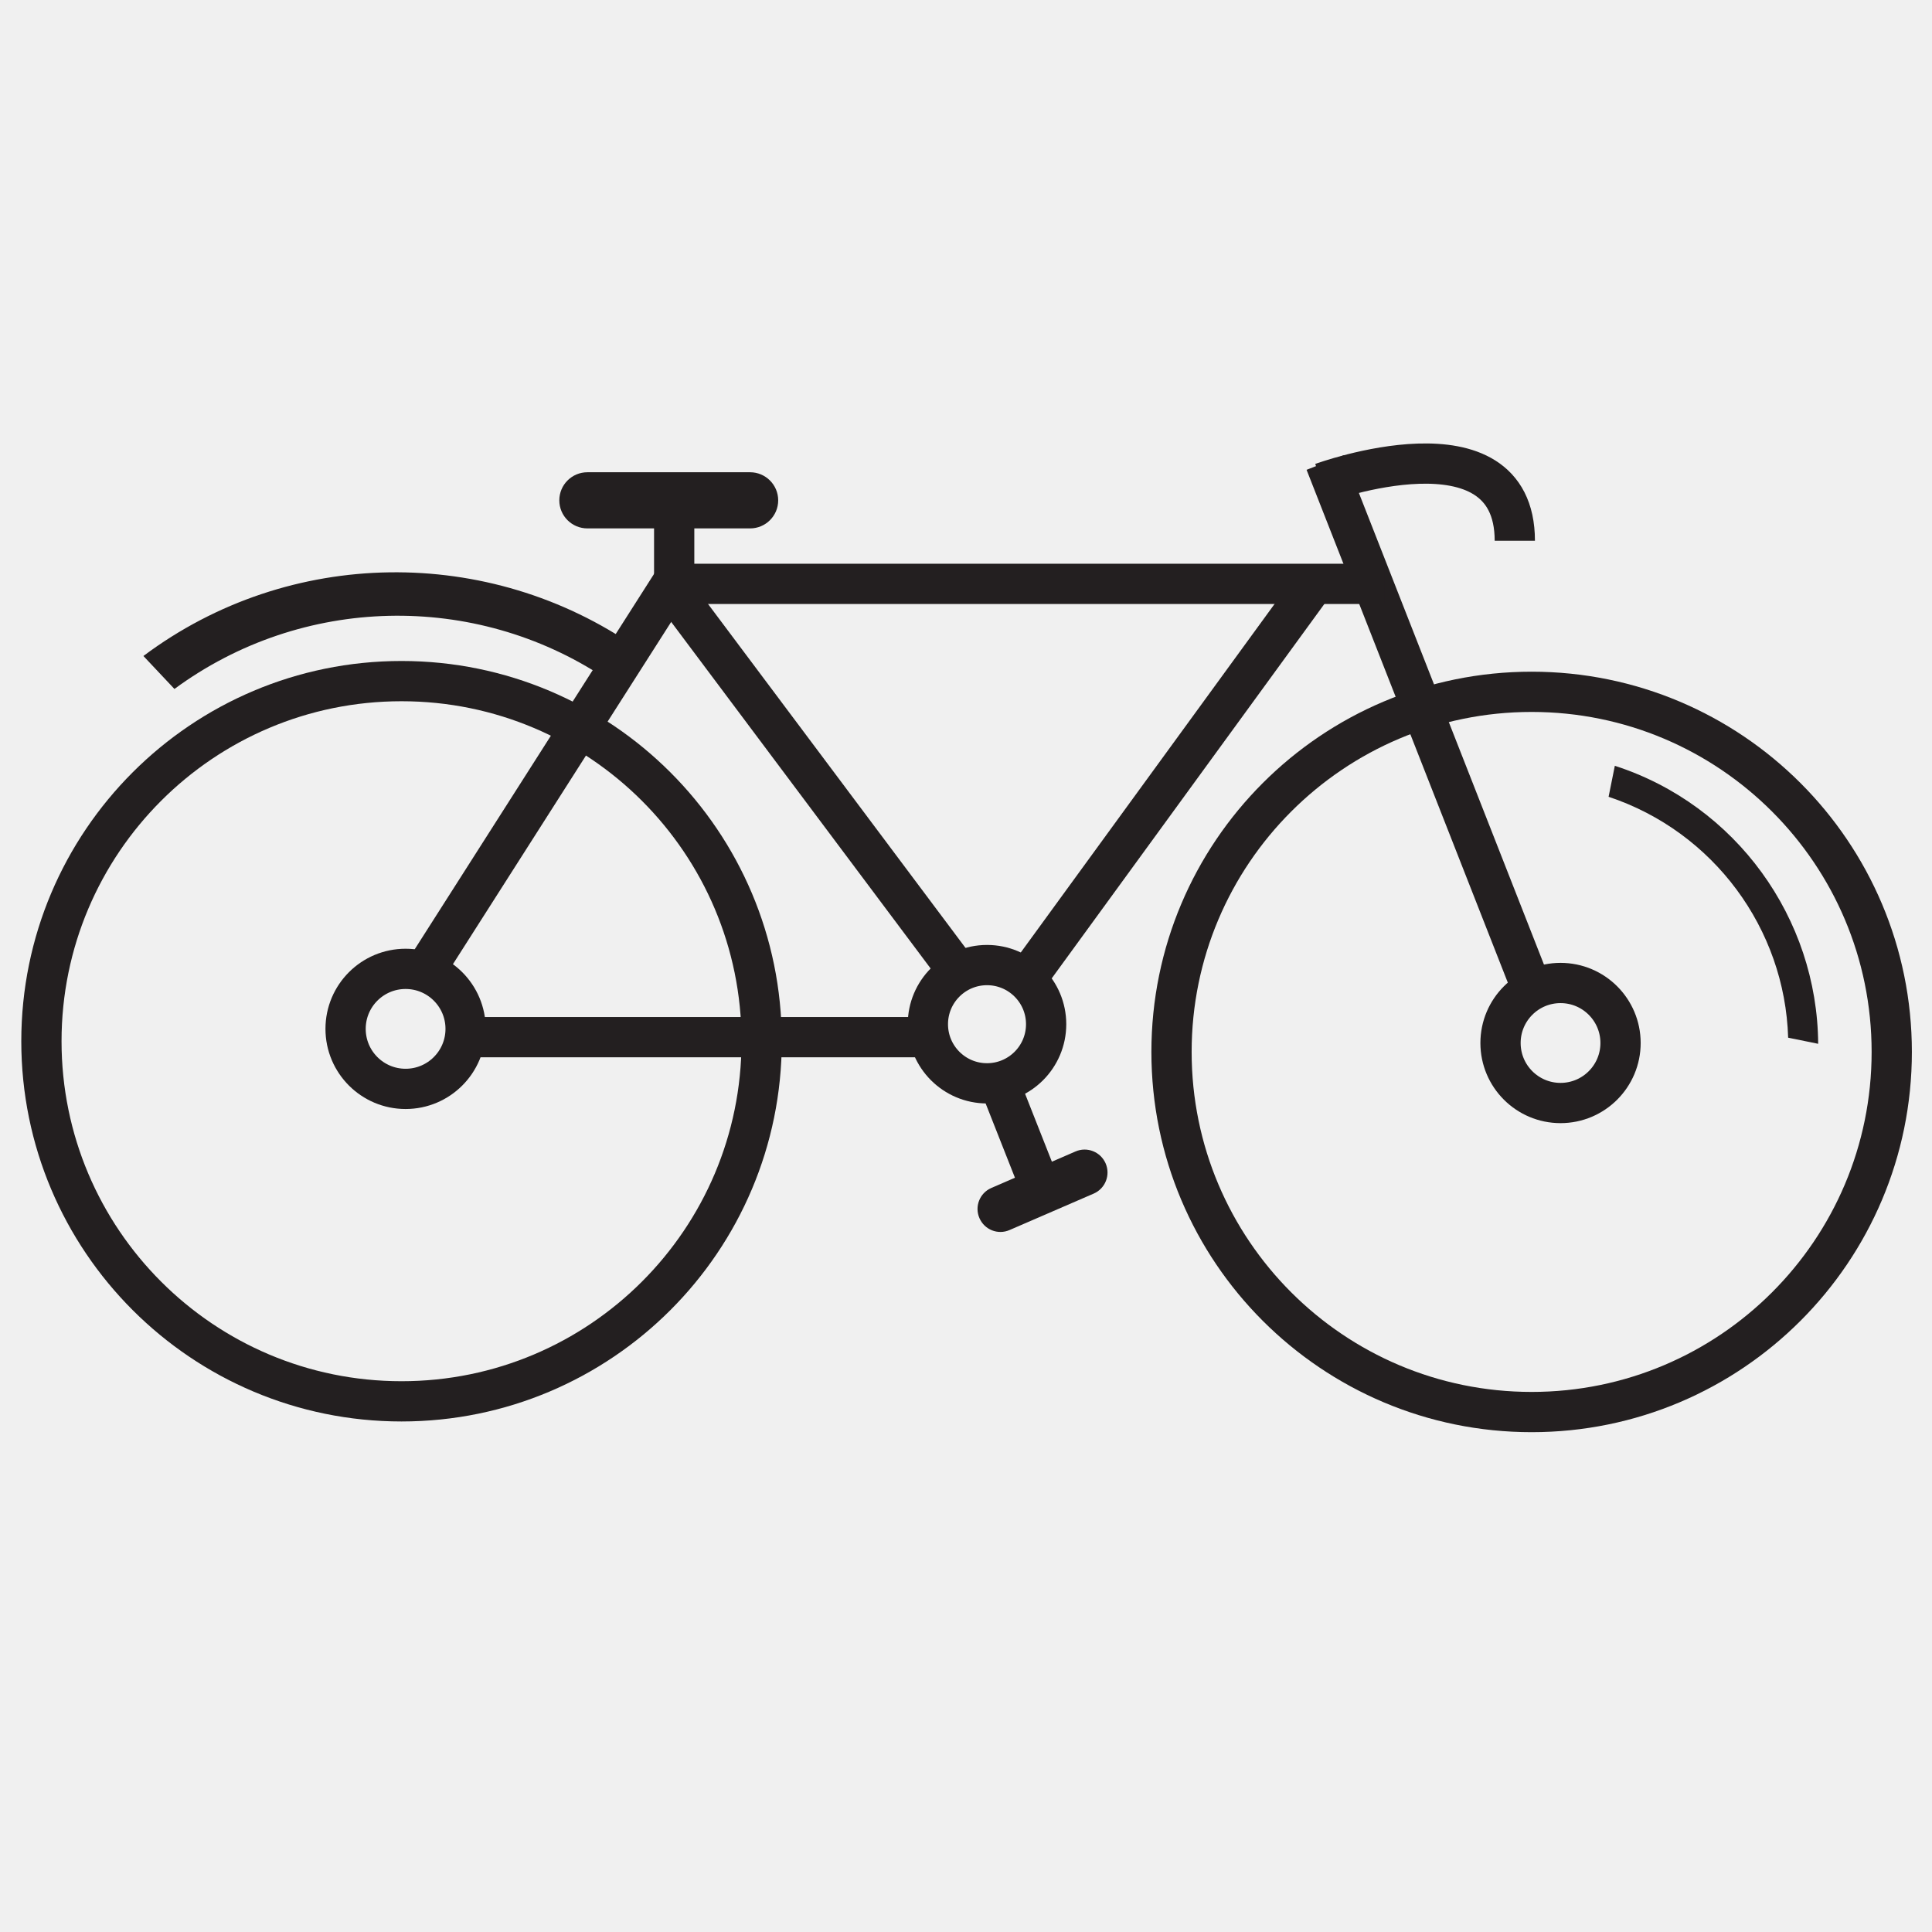
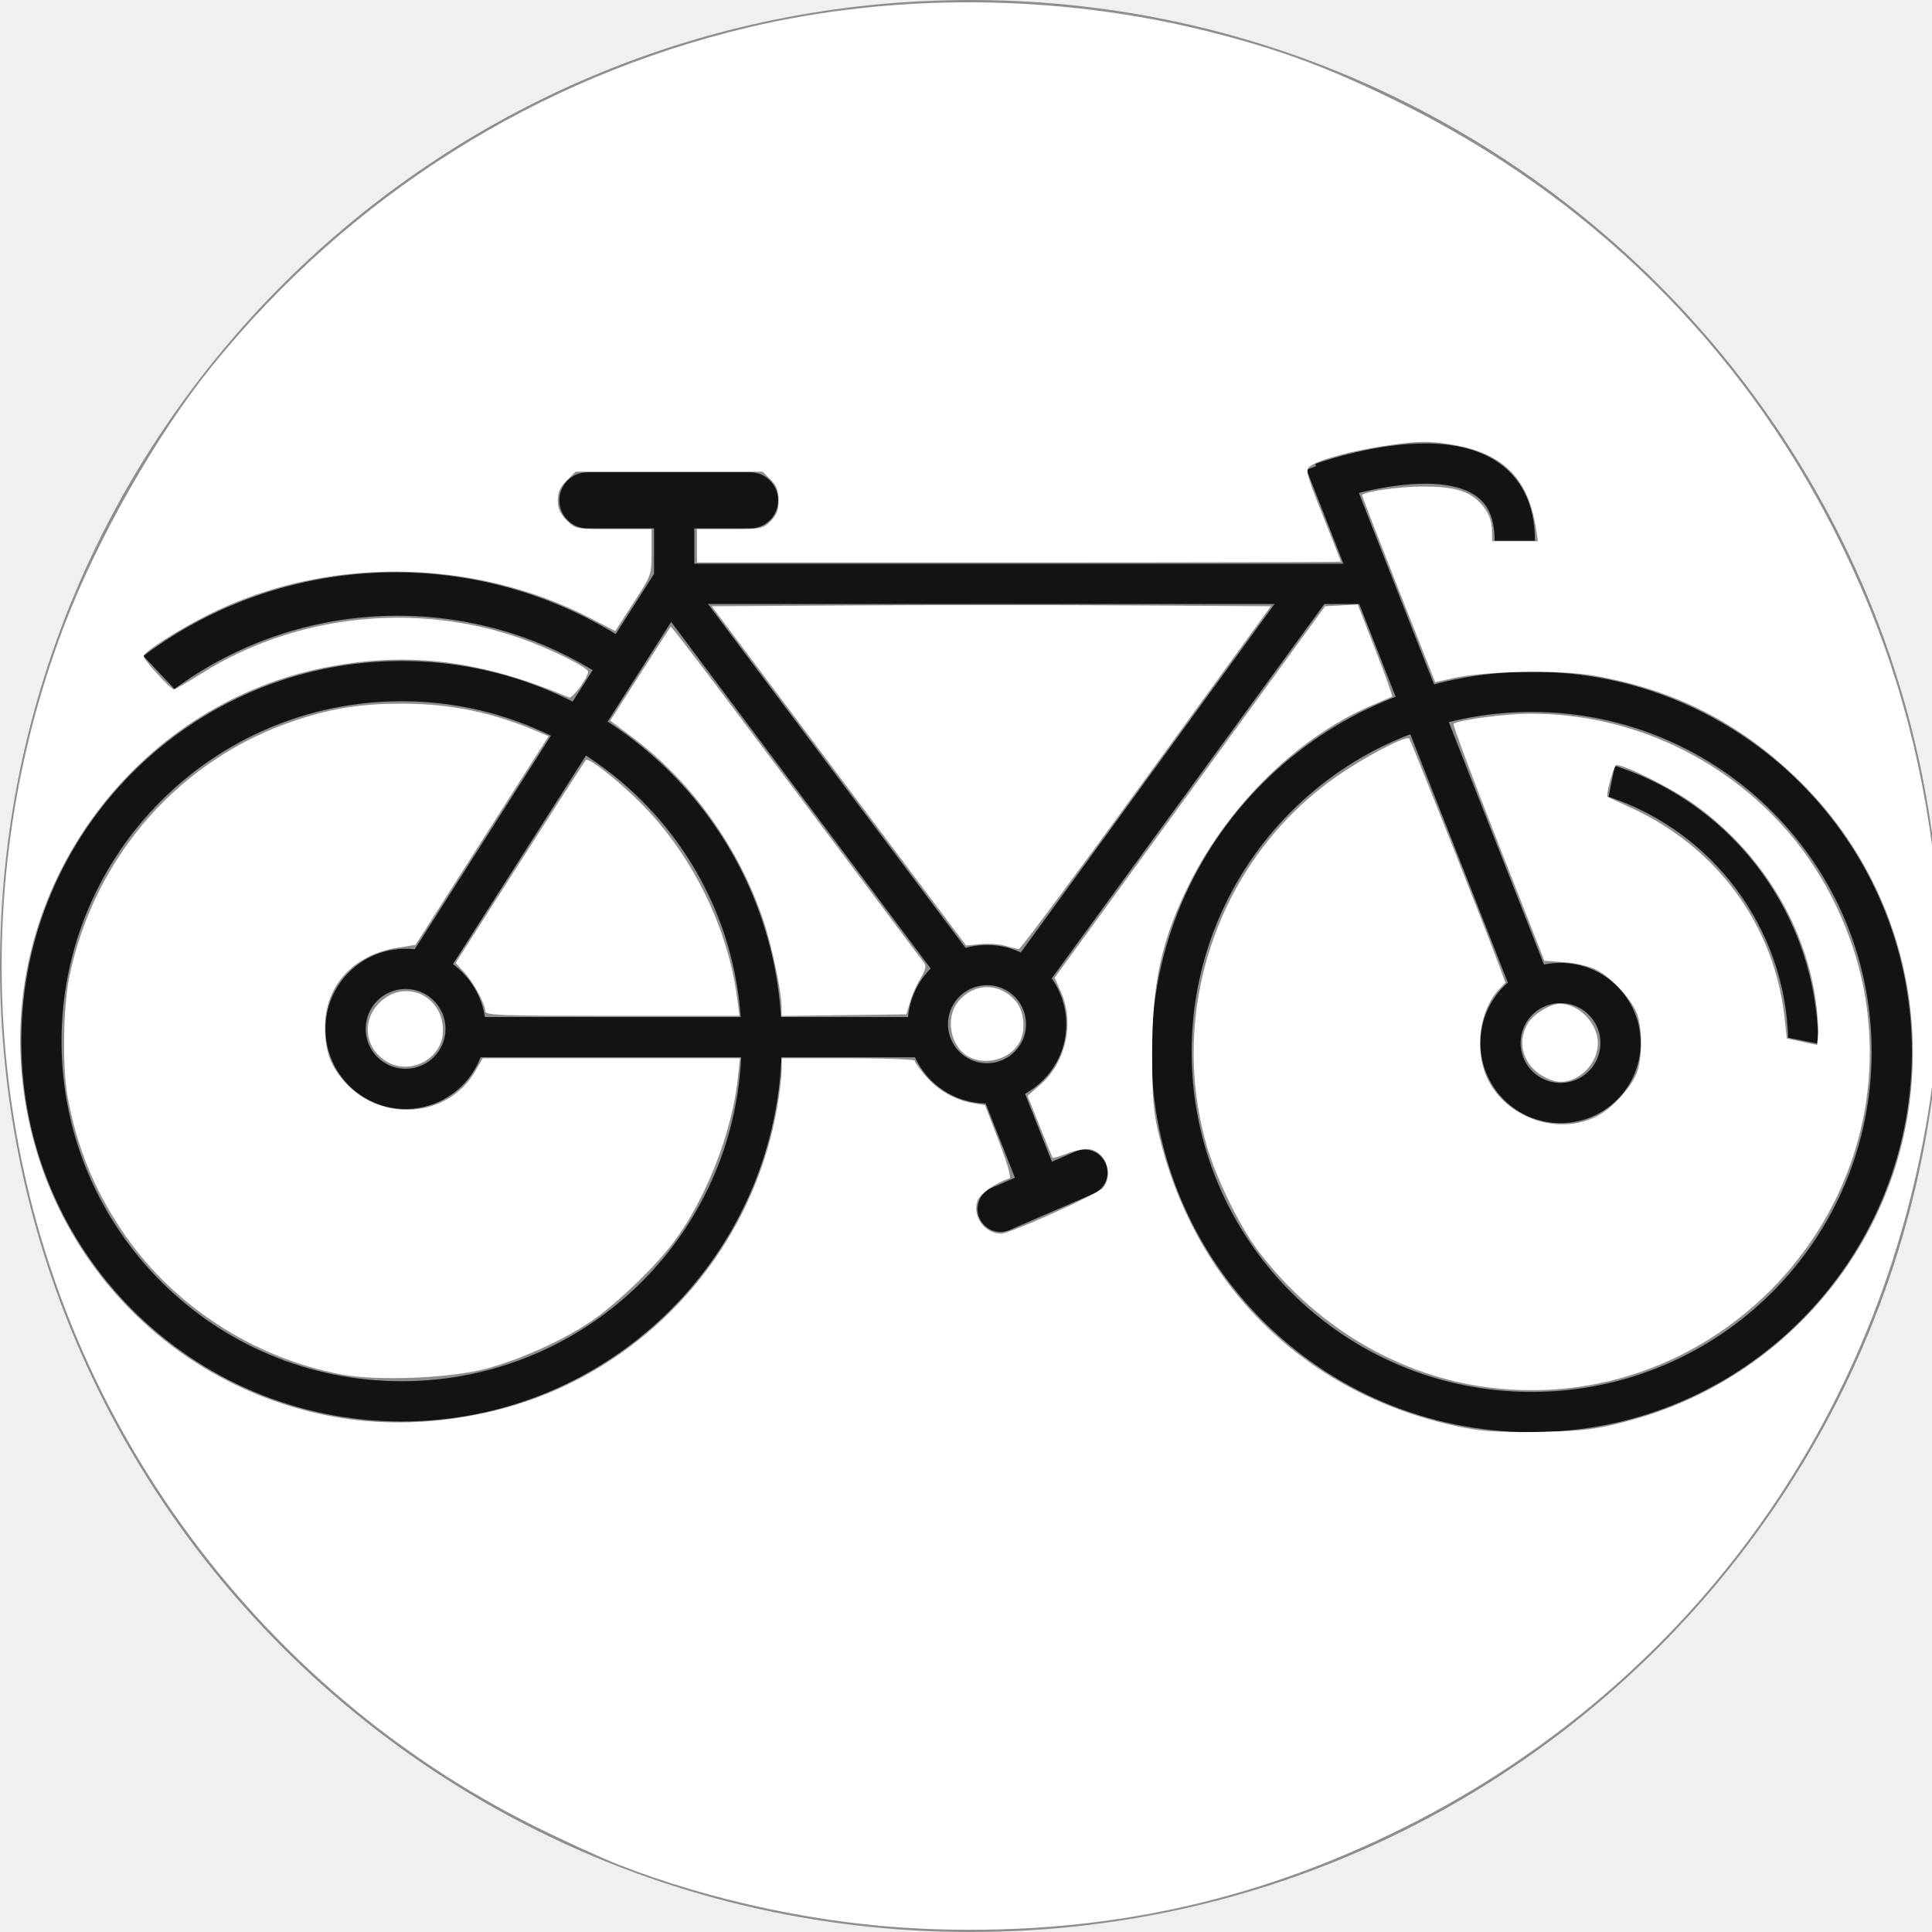
<svg xmlns="http://www.w3.org/2000/svg" height="48px" id="Layer_1" style="enable-background:new 0 0 48 48;" version="1.1" viewBox="0 0 48 48" width="48px" xml:space="preserve">
-   <circle cx="38.053" cy="26.135" r="8.947" style="fill:none;stroke:#231F20;stroke-miterlimit:10;" />
-   <circle cx="9.976" cy="25.869" r="8.947" style="fill:none;stroke:#231F20;stroke-miterlimit:10;" />
-   <circle cx="38.771" cy="25.913" r="1.491" style="fill:none;stroke:#231F20;stroke-miterlimit:10;" />
-   <circle cx="10.077" cy="25.562" r="1.491" style="fill:none;stroke:#231F20;stroke-miterlimit:10;" />
-   <line style="fill:none;stroke:#231F20;stroke-miterlimit:10;" x1="38.093" x2="32.927" y1="24.654" y2="11.49" />
-   <line style="fill:none;stroke:#231F20;stroke-miterlimit:10;" x1="23.053" x2="11.568" y1="25.768" y2="25.768" />
-   <line style="fill:none;stroke:#231F20;stroke-miterlimit:10;" x1="23.952" x2="16.544" y1="24.337" y2="14.442" />
-   <line style="fill:none;stroke:#231F20;stroke-miterlimit:10;" x1="16.312" x2="34.39" y1="14.506" y2="14.506" />
-   <line style="fill:none;stroke:#231F20;stroke-miterlimit:10;" x1="32.779" x2="25.271" y1="14.327" y2="24.637" />
-   <line style="fill:none;stroke:#231F20;stroke-miterlimit:10;" x1="16.865" x2="10.645" y1="14.224" y2="23.978" />
-   <line style="fill:none;stroke:#231F20;stroke-miterlimit:10;" x1="16.75" x2="16.75" y1="14.867" y2="13.016" />
-   <path d="M13.896,12.431c0,0.386,0.313,0.697,0.698,0.697h4.042c0.384,0,0.698-0.311,0.698-0.697l0,0  c0-0.386-0.314-0.698-0.698-0.698h-4.042C14.208,11.733,13.896,12.045,13.896,12.431L13.896,12.431z" style="fill:#231F20;" />
-   <path d="M32.848,11.996c0,0,4.787-1.749,4.787,1.439" style="fill:none;stroke:#231F20;stroke-miterlimit:10;" />
-   <path d="M3.563,16.298l0.771,0.819c3.176-2.338,7.458-2.414,10.687-0.279l0.794-0.748  C12.149,13.542,7.192,13.581,3.563,16.298z" style="fill:#231F20;" />
-   <path d="M40.12,19.026l-0.155,0.77c2.612,0.869,4.38,3.282,4.461,5.985l0.746,0.152  C45.152,22.814,43.133,20,40.12,19.026z" style="fill:#231F20;" />
-   <circle cx="24.522" cy="25.446" r="1.469" style="fill:none;stroke:#231F20;stroke-miterlimit:10;" />
-   <line style="fill:none;stroke:#231F20;stroke-miterlimit:10;" x1="24.852" x2="25.751" y1="26.976" y2="29.254" />
-   <path d="M24.334,30.264c0.125,0.289,0.459,0.422,0.748,0.296l2.092-0.906c0.288-0.126,0.42-0.461,0.295-0.75  l0,0c-0.125-0.288-0.46-0.422-0.749-0.296l-2.091,0.907C24.34,29.64,24.208,29.976,24.334,30.264L24.334,30.264z" style="fill:#231F20;" />
+   <defs id="defs951" />
+   <circle cx="38.053" cy="26.135" r="8.947" style="fill:none;stroke:#231F20;stroke-miterlimit:10;" id="circle912" />
+   <circle cx="9.976" cy="25.869" r="8.947" style="fill:none;stroke:#231F20;stroke-miterlimit:10;" id="circle914" />
+   <circle cx="38.771" cy="25.913" r="1.491" style="fill:none;stroke:#231F20;stroke-miterlimit:10;" id="circle916" />
+   <circle cx="10.077" cy="25.562" r="1.491" style="fill:none;stroke:#231F20;stroke-miterlimit:10;" id="circle918" />
+   <line style="fill:none;stroke:#231F20;stroke-miterlimit:10;" x1="38.093" x2="32.927" y1="24.654" y2="11.49" id="line920" />
+   <line style="fill:none;stroke:#231F20;stroke-miterlimit:10;" x1="23.053" x2="11.568" y1="25.768" y2="25.768" id="line922" />
+   <line style="fill:none;stroke:#231F20;stroke-miterlimit:10;" x1="23.952" x2="16.544" y1="24.337" y2="14.442" id="line924" />
+   <line style="fill:none;stroke:#231F20;stroke-miterlimit:10;" x1="16.312" x2="34.39" y1="14.506" y2="14.506" id="line926" />
+   <line style="fill:none;stroke:#231F20;stroke-miterlimit:10;" x1="32.779" x2="25.271" y1="14.327" y2="24.637" id="line928" />
+   <line style="fill:none;stroke:#231F20;stroke-miterlimit:10;" x1="16.865" x2="10.645" y1="14.224" y2="23.978" id="line930" />
+   <line style="fill:none;stroke:#231F20;stroke-miterlimit:10;" x1="16.75" x2="16.75" y1="14.867" y2="13.016" id="line932" />
+   <path d="M13.896,12.431c0,0.386,0.313,0.697,0.698,0.697h4.042c0.384,0,0.698-0.311,0.698-0.697l0,0  c0-0.386-0.314-0.698-0.698-0.698h-4.042C14.208,11.733,13.896,12.045,13.896,12.431L13.896,12.431z" style="fill:#231F20;" id="path934" />
+   <path d="M32.848,11.996c0,0,4.787-1.749,4.787,1.439" style="fill:none;stroke:#231F20;stroke-miterlimit:10;" id="path936" />
+   <path d="M3.563,16.298l0.771,0.819c3.176-2.338,7.458-2.414,10.687-0.279l0.794-0.748  C12.149,13.542,7.192,13.581,3.563,16.298z" style="fill:#231F20;" id="path938" />
+   <path d="M40.12,19.026l-0.155,0.77c2.612,0.869,4.38,3.282,4.461,5.985l0.746,0.152  C45.152,22.814,43.133,20,40.12,19.026z" style="fill:#231F20;" id="path940" />
+   <circle cx="24.522" cy="25.446" r="1.469" style="fill:none;stroke:#231F20;stroke-miterlimit:10;" id="circle942" />
+   <line style="fill:none;stroke:#231F20;stroke-miterlimit:10;" x1="24.852" x2="25.751" y1="26.976" y2="29.254" id="line944" />
+   <path d="M24.334,30.264c0.125,0.289,0.459,0.422,0.748,0.296l2.092-0.906c0.288-0.126,0.42-0.461,0.295-0.75  l0,0c-0.125-0.288-0.46-0.422-0.749-0.296l-2.091,0.907C24.34,29.64,24.208,29.976,24.334,30.264L24.334,30.264z" style="fill:#231F20;" id="path946" />
+   <ellipse style="fill:#010000;fill-opacity:0.408" id="path955" cx="24.113" cy="24" rx="24.113" ry="24" />
+   <g id="layer1">
+     <path style="fill:#ffffff;fill-opacity:1;stroke-width:0.075" d="M 22.836,47.914 C 20.377,47.801 17.665,47.225 15.38,46.332 14.936,46.158 13.981,45.721 13.258,45.36 7.992,42.734 3.811,38.143 1.66,32.627 -0.474,27.152 -0.498,21.034 1.592,15.549 2.415,13.393 3.888,10.804 5.26,9.104 8.674,4.875 13.341,1.926 18.592,0.681 c 3.656,-0.867 7.735,-0.829 11.455,0.108 1.763,0.444 2.975,0.895 4.732,1.763 4.695,2.318 8.42,5.978 10.769,10.583 1.305,2.559 2.077,5.049 2.465,7.954 0.178,1.332 0.178,4.49 0,5.822 -1.08,8.09 -5.898,14.877 -13.122,18.489 -3.809,1.904 -7.7,2.716 -12.056,2.515 z M 40.401,35.316 c 3.631,-0.935 6.403,-3.954 6.998,-7.622 0.5,-3.083 -0.515,-6.178 -2.731,-8.331 -1.451,-1.409 -3.088,-2.239 -5.086,-2.58 -0.853,-0.145 -2.68,-0.112 -3.463,0.063 l -0.463,0.103 -0.908,-2.301 c -0.5,-1.266 -0.908,-2.32 -0.908,-2.342 0,-0.085 0.931,-0.22 1.505,-0.219 0.732,0.002 1.098,0.095 1.373,0.352 0.242,0.226 0.352,0.472 0.352,0.788 v 0.22 h 0.57 0.57 l -0.049,-0.319 c -0.198,-1.28 -0.849,-1.903 -2.192,-2.099 -0.51,-0.074 -0.752,-0.069 -1.463,0.033 -0.877,0.125 -1.733,0.354 -1.96,0.524 -0.119,0.089 -0.094,0.184 0.32,1.223 0.247,0.62 0.449,1.135 0.449,1.146 1.4e-4,0.01 -3.6,0.019 -8,0.019 h -8 V 13.559 13.146 h 0.816 c 0.782,0 0.824,-0.008 1.014,-0.198 0.152,-0.152 0.198,-0.273 0.198,-0.516 0,-0.243 -0.047,-0.364 -0.198,-0.516 L 18.947,11.718 h -2.324 -2.324 l -0.22,0.22 c -0.163,0.163 -0.22,0.291 -0.22,0.494 0,0.203 0.057,0.331 0.22,0.494 0.219,0.219 0.22,0.22 1.164,0.22 h 0.945 v 0.569 c 0,0.569 -6.01e-4,0.57 -0.451,1.266 l -0.451,0.697 -0.619,-0.32 c -2.915,-1.509 -6.578,-1.543 -9.483,-0.09 -0.752,0.376 -1.615,0.929 -1.615,1.035 0,0.093 0.669,0.825 0.753,0.825 0.031,0 0.348,-0.183 0.704,-0.407 2.315,-1.453 5.301,-1.777 7.918,-0.859 0.723,0.254 1.667,0.721 1.667,0.826 0,0.148 -0.391,0.675 -0.474,0.64 -2.167,-0.918 -3.952,-1.145 -5.985,-0.759 -4.579,0.869 -7.882,5.091 -7.637,9.761 0.234,4.449 3.457,8.105 7.825,8.877 1.912,0.338 4.098,0.02 5.849,-0.85 2.704,-1.343 4.602,-3.881 5.119,-6.841 0.062,-0.353 0.112,-0.773 0.112,-0.933 v -0.291 h 1.653 c 0.909,0 1.653,0.028 1.653,0.062 0,0.034 0.122,0.204 0.271,0.378 0.305,0.357 0.724,0.597 1.173,0.674 l 0.303,0.052 0.344,0.896 c 0.208,0.541 0.312,0.906 0.263,0.923 -0.374,0.125 -0.74,0.386 -0.799,0.569 -0.123,0.384 0.187,0.804 0.593,0.804 0.215,0 2.397,-0.981 2.528,-1.137 0.297,-0.353 0.039,-0.966 -0.406,-0.966 -0.116,0 -0.348,0.055 -0.516,0.122 -0.168,0.067 -0.315,0.109 -0.327,0.094 -0.012,-0.015 -0.157,-0.368 -0.323,-0.783 l -0.301,-0.754 0.316,-0.275 c 0.64,-0.557 0.857,-1.541 0.51,-2.315 l -0.154,-0.343 3.36,-4.615 3.36,-4.615 0.406,-0.022 0.406,-0.022 0.441,1.131 c 0.243,0.622 0.428,1.142 0.411,1.154 -0.016,0.013 -0.216,0.1 -0.443,0.195 -1.836,0.763 -3.586,2.455 -4.577,4.427 -0.707,1.406 -0.946,2.496 -0.94,4.292 0.004,1.115 0.031,1.423 0.18,2.028 0.947,3.851 3.84,6.562 7.741,7.256 0.37,0.066 0.976,0.091 1.765,0.072 1.038,-0.024 1.323,-0.059 2.091,-0.257 z" id="path958" />
+     <path style="fill:#ffffff;fill-opacity:1;stroke-width:0.075" d="m 24.977,23.498 c -0.145,-0.042 -0.423,-0.06 -0.619,-0.042 l -0.356,0.034 -3.16,-4.214 -3.16,-4.214 3.503,-0.02 c 1.927,-0.011 5.053,-0.011 6.946,0 l 3.443,0.02 -3.092,4.259 c -1.701,2.342 -3.126,4.258 -3.167,4.256 -0.041,-0.001 -0.193,-0.037 -0.338,-0.078 z" id="path960" />
+     <path style="fill:#ffffff;fill-opacity:1;stroke-width:0.075" d="m 36.754,34.438 c -2.146,-0.334 -4.131,-1.551 -5.505,-3.376 -0.459,-0.609 -1.043,-1.809 -1.273,-2.614 -0.995,-3.482 0.389,-7.271 3.381,-9.258 0.719,-0.477 1.58,-0.915 1.654,-0.841 0.043,0.043 1.907,4.748 2.232,5.633 l 0.158,0.43 -0.16,0.17 c -0.485,0.516 -0.616,1.506 -0.292,2.203 0.461,0.991 1.759,1.441 2.728,0.947 0.36,-0.183 0.823,-0.681 0.98,-1.053 0.152,-0.359 0.153,-1.174 0.002,-1.523 -0.163,-0.377 -0.625,-0.871 -0.991,-1.058 -0.179,-0.091 -0.511,-0.171 -0.802,-0.192 l -0.496,-0.036 -1.149,-2.922 c -0.632,-1.607 -1.13,-2.94 -1.108,-2.963 0.094,-0.094 1.269,-0.251 1.897,-0.254 2.556,-0.009 5.001,1.164 6.605,3.167 0.876,1.095 1.506,2.513 1.73,3.897 0.909,5.608 -3.974,10.517 -9.591,9.643 z m 8.354,-9.603 c -0.285,-1.949 -1.426,-3.754 -3.111,-4.919 -0.516,-0.357 -1.631,-0.911 -1.833,-0.911 -0.067,0 -0.276,0.745 -0.222,0.791 0.011,0.01 0.278,0.136 0.593,0.28 2.131,0.978 3.549,2.92 3.802,5.208 l 0.057,0.518 0.376,0.08 0.376,0.08 0.025,-0.267 c 0.013,-0.147 -0.014,-0.534 -0.062,-0.861 z" id="path962" />
+     <path style="fill:#ffffff;fill-opacity:1;stroke-width:0.075" d="m 19.418,25.024 c 0,-0.365 -0.221,-1.439 -0.426,-2.076 -0.585,-1.812 -1.77,-3.492 -3.246,-4.604 l -0.584,-0.44 0.736,-1.15 c 0.405,-0.632 0.749,-1.163 0.766,-1.18 0.025,-0.025 1.306,1.676 6.307,8.367 0.045,0.06 0.01,0.186 -0.099,0.362 -0.092,0.149 -0.209,0.412 -0.26,0.584 l -0.093,0.314 -1.55,0.02 -1.55,0.02 z" id="path964" />
+     <path style="fill:#ffffff;fill-opacity:1;stroke-width:0.075" d="m 12.056,25.124 c 0,-0.18 -0.295,-0.725 -0.527,-0.974 l -0.21,-0.225 1.598,-2.501 c 0.879,-1.375 1.617,-2.519 1.64,-2.542 0.07,-0.07 0.841,0.541 1.397,1.106 1.265,1.285 2.143,3.088 2.367,4.856 l 0.05,0.394 h -3.158 c -2.793,0 -3.158,-0.013 -3.158,-0.116 z" id="path966" />
+     <path style="fill:#ffffff;fill-opacity:1;stroke-width:0.075" d="M 8.476,34.147 C 6.262,33.727 4.243,32.399 3.016,30.556 2.327,29.52 1.915,28.505 1.683,27.268 1.546,26.542 1.568,25.02 1.724,24.263 c 0.625,-3.015 2.778,-5.441 5.662,-6.38 0.921,-0.3 1.642,-0.407 2.679,-0.4 1.18,0.009 2.198,0.224 3.322,0.705 l 0.242,0.103 -1.652,2.591 -1.652,2.591 -0.468,0.077 C 8.775,23.726 8.075,24.496 8.075,25.51 c 0,0.596 0.129,0.961 0.48,1.36 0.906,1.03 2.571,0.905 3.244,-0.243 l 0.197,-0.335 h 3.194 3.194 l -0.054,0.507 c -0.143,1.342 -0.806,3.025 -1.607,4.079 -0.475,0.625 -1.422,1.532 -2.034,1.947 -0.693,0.471 -1.775,0.959 -2.612,1.18 -0.906,0.239 -2.716,0.31 -3.602,0.143 z" id="path968" />
+     <path style="fill:#ffffff;fill-opacity:1;stroke-width:0.075" d="m 24.057,26.249 c -0.451,-0.245 -0.58,-0.973 -0.243,-1.374 0.393,-0.468 1.029,-0.468 1.422,0 0.214,0.254 0.255,0.727 0.089,1.027 -0.232,0.418 -0.834,0.583 -1.268,0.347 z" id="path970" />
+     <path style="fill:#ffffff;fill-opacity:1;stroke-width:0.075" d="m 38.573,26.843 c -0.664,-0.219 -0.945,-0.872 -0.61,-1.422 0.14,-0.229 0.556,-0.482 0.792,-0.482 0.472,0 0.943,0.488 0.943,0.977 0,0.591 -0.614,1.096 -1.126,0.928 z" id="path972" />
+     <path style="fill:#ffffff;fill-opacity:1;stroke-width:0.075" d="M 9.6,26.369 C 9.046,26.031 8.979,25.323 9.459,24.883 c 0.622,-0.57 1.546,-0.14 1.546,0.718 0,0.694 -0.804,1.134 -1.405,0.768 z" id="path974" />
+   </g>
</svg>
